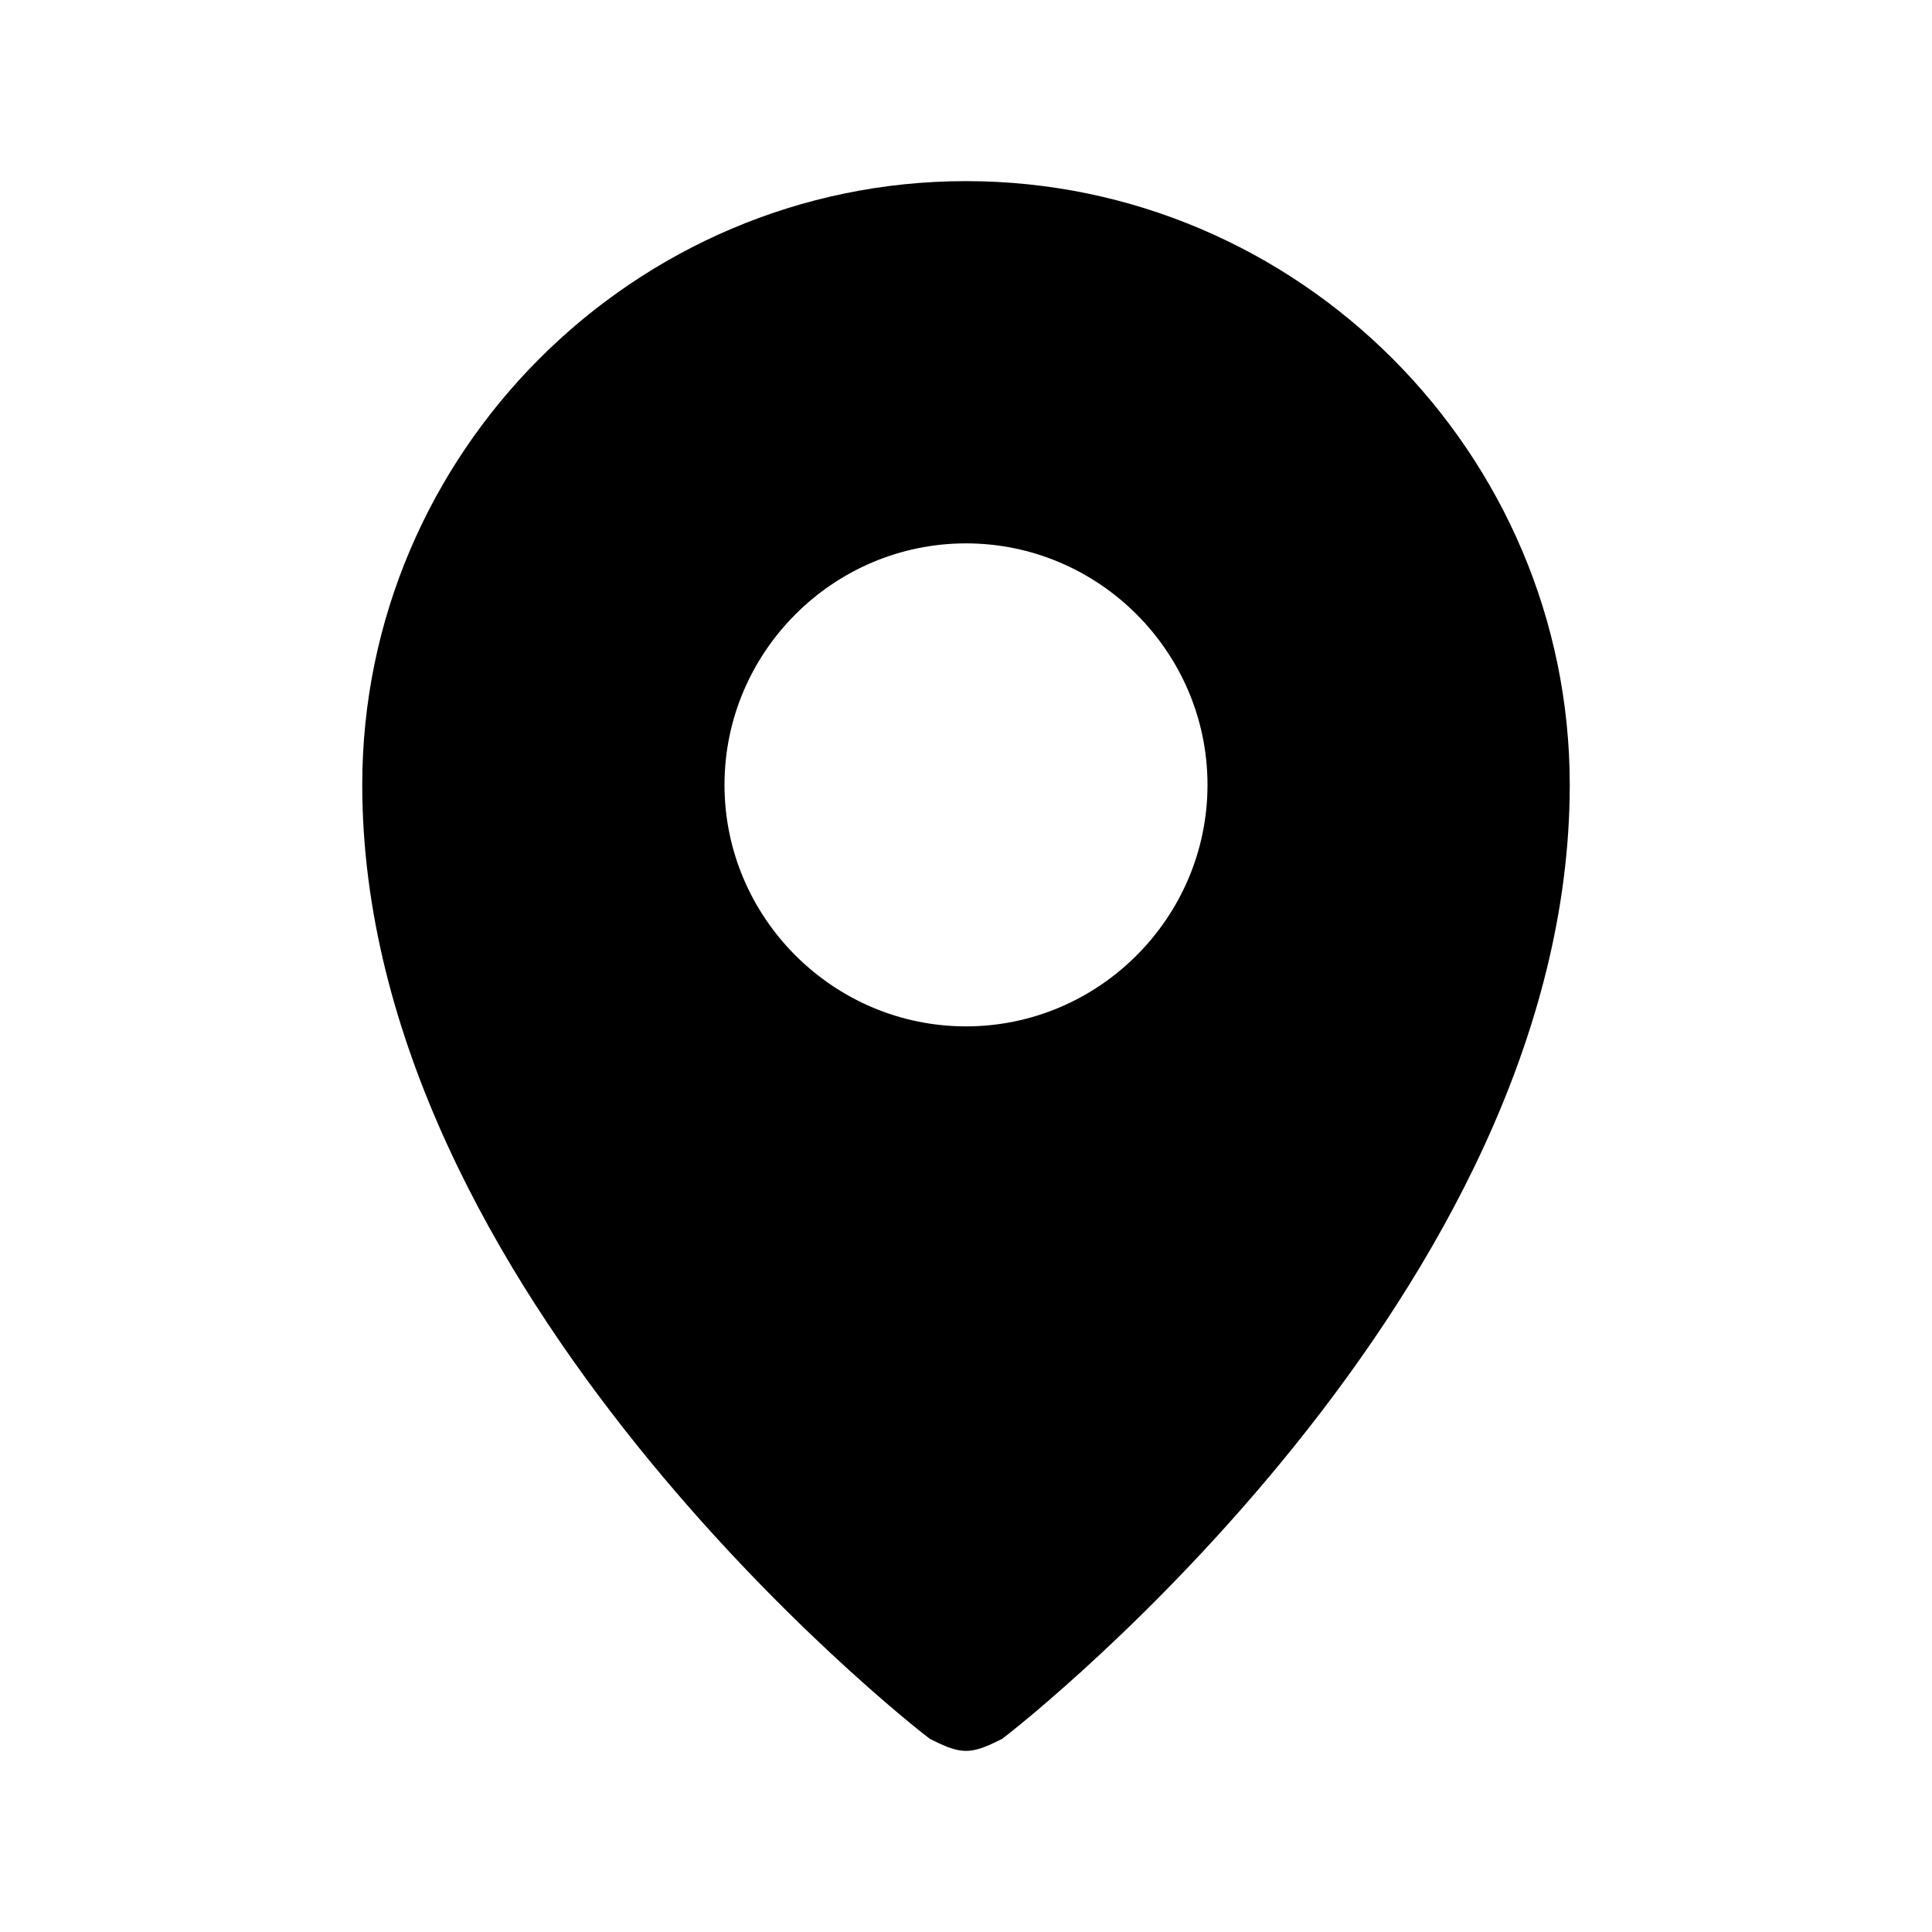
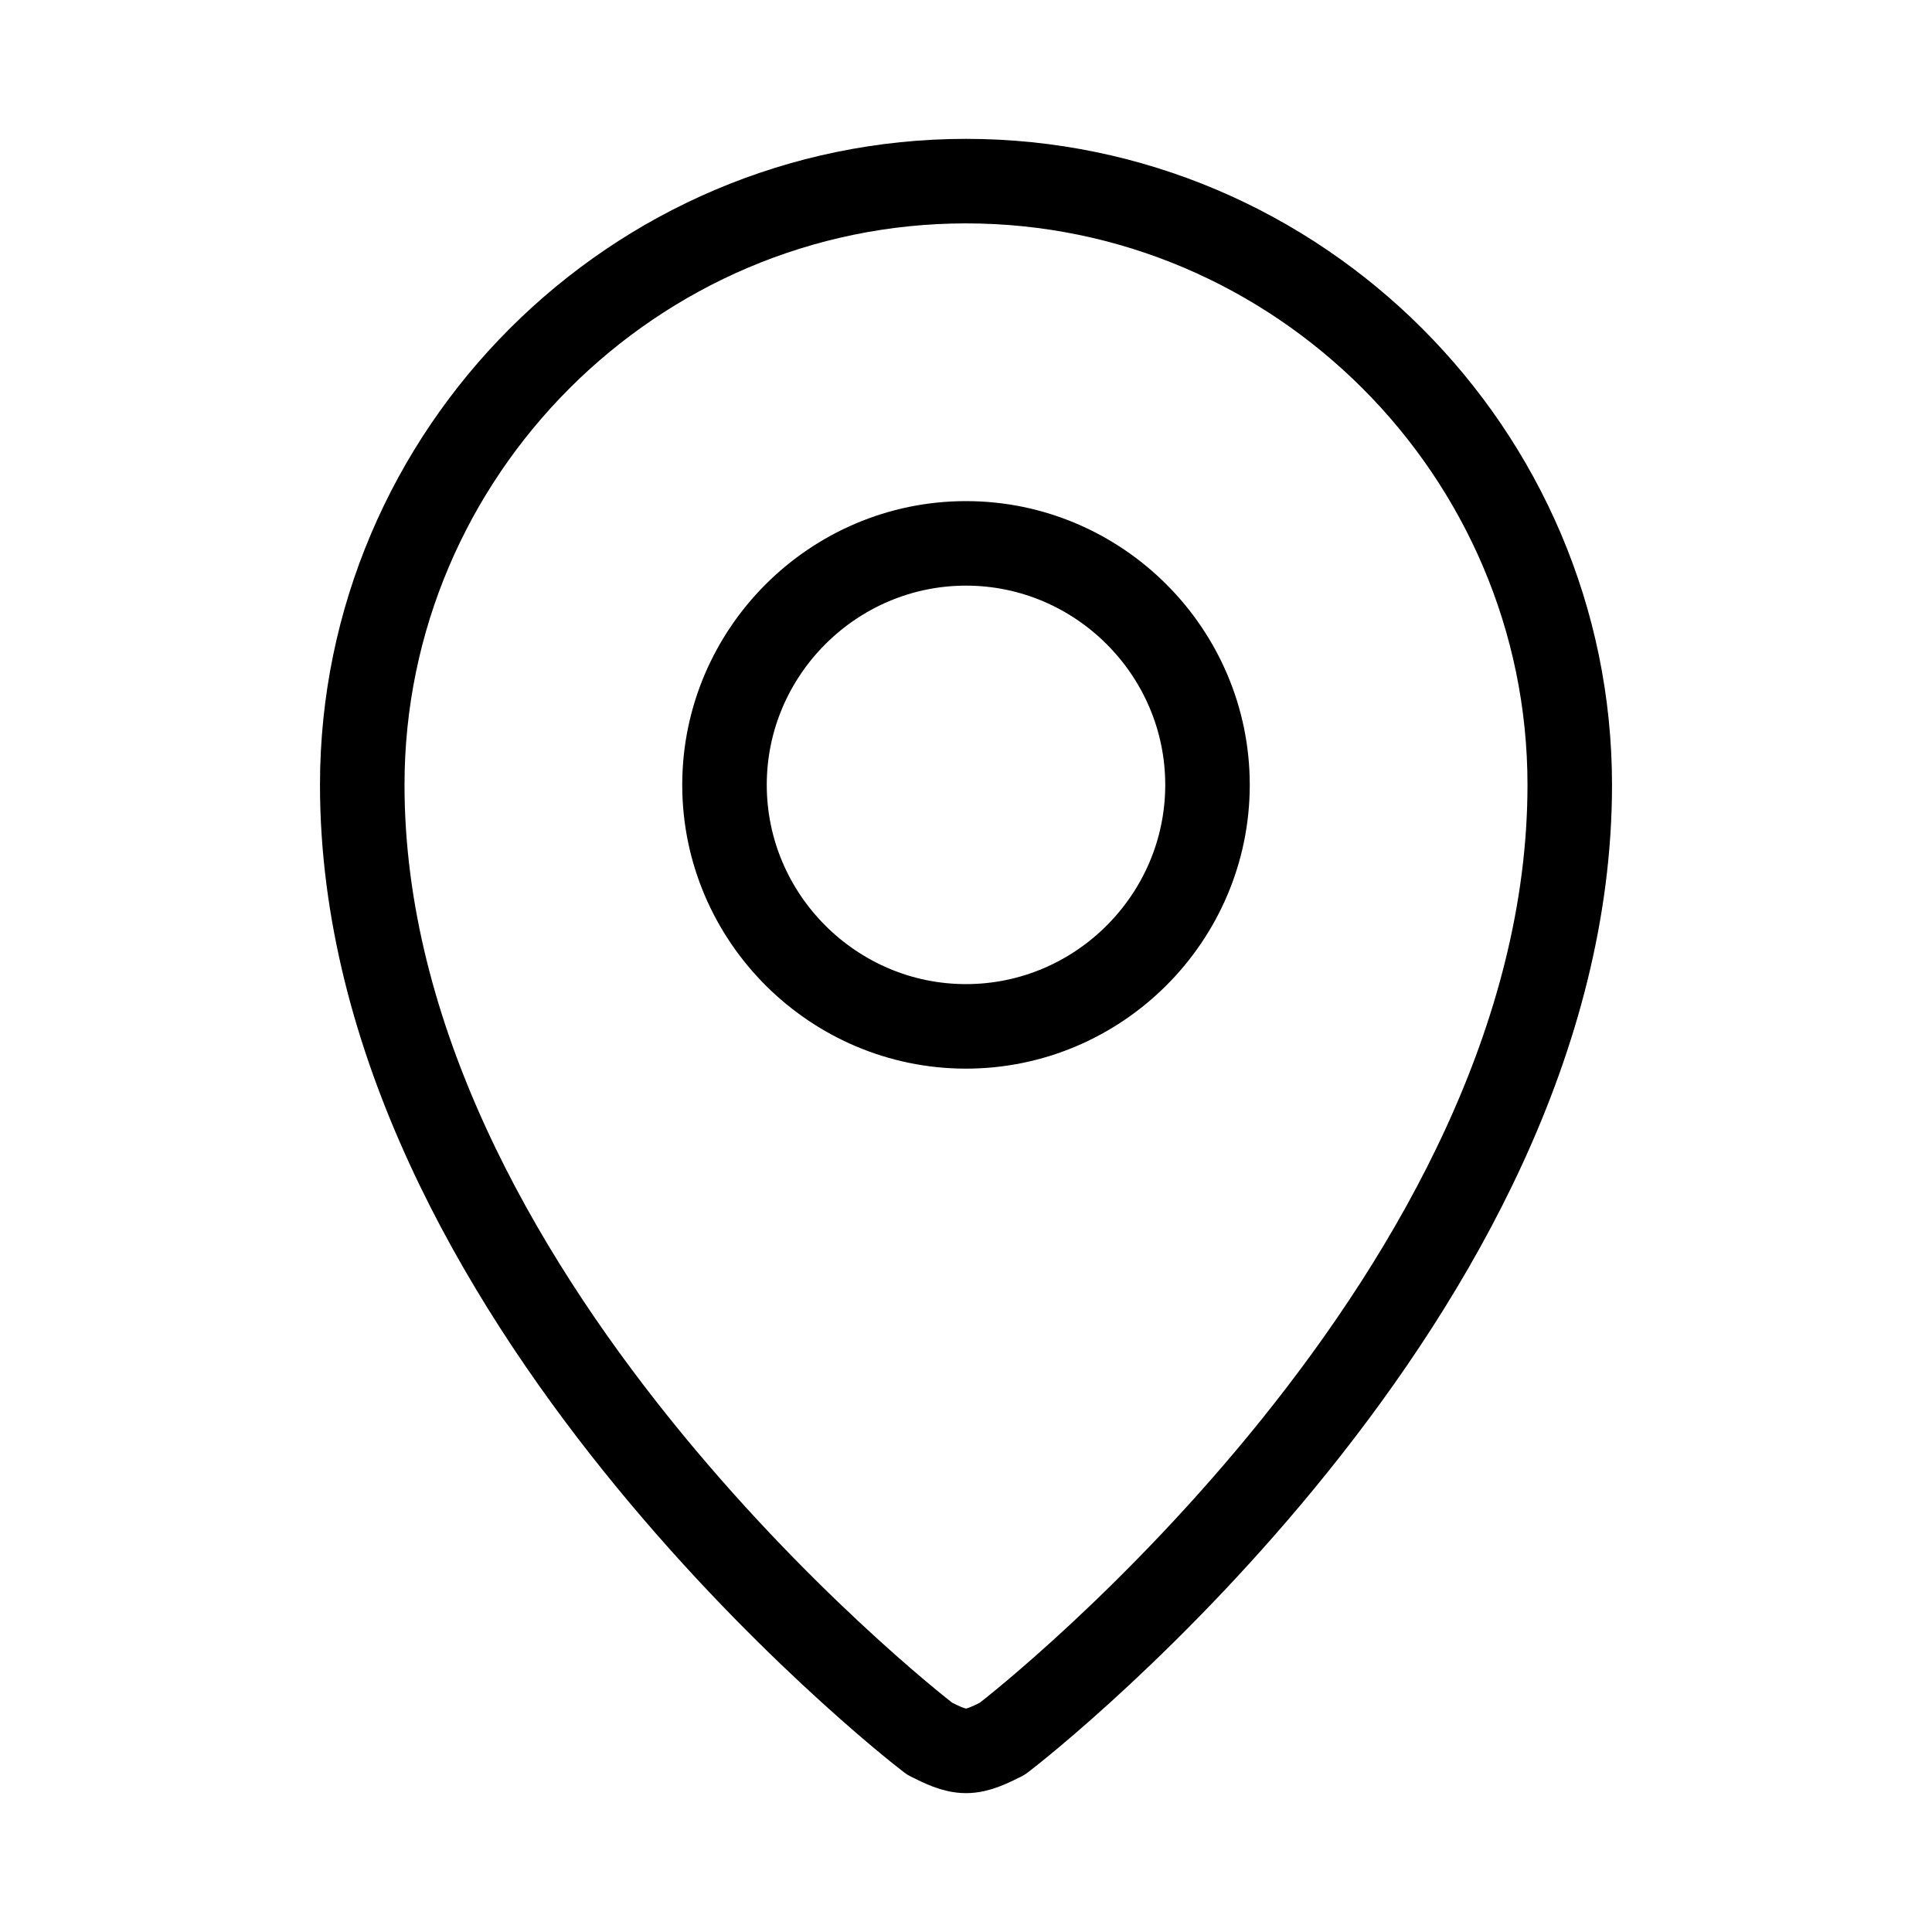
- <svg xmlns="http://www.w3.org/2000/svg" viewBox="0 0 32 32" fill="currentColor" aria-hidden="true">
+ <svg xmlns="http://www.w3.org/2000/svg" viewBox="0 0 32 32" fill="none" stroke="currentColor" stroke-width="1.4" stroke-linejoin="round" aria-hidden="true">
  <path d="M16,3C10.5,3,6,7.5,6,13c0,8.4,9,15.5,9.4,15.8c0.2,0.1,0.4,0.2,0.6,0.2s0.4-0.1,0.6-0.2C17,28.5,26,21.4,26,13C26,7.5,21.5,3,16,3z M16,17c-2.2,0-4-1.8-4-4s1.8-4,4-4s4,1.8,4,4S18.2,17,16,17z" />
</svg>
